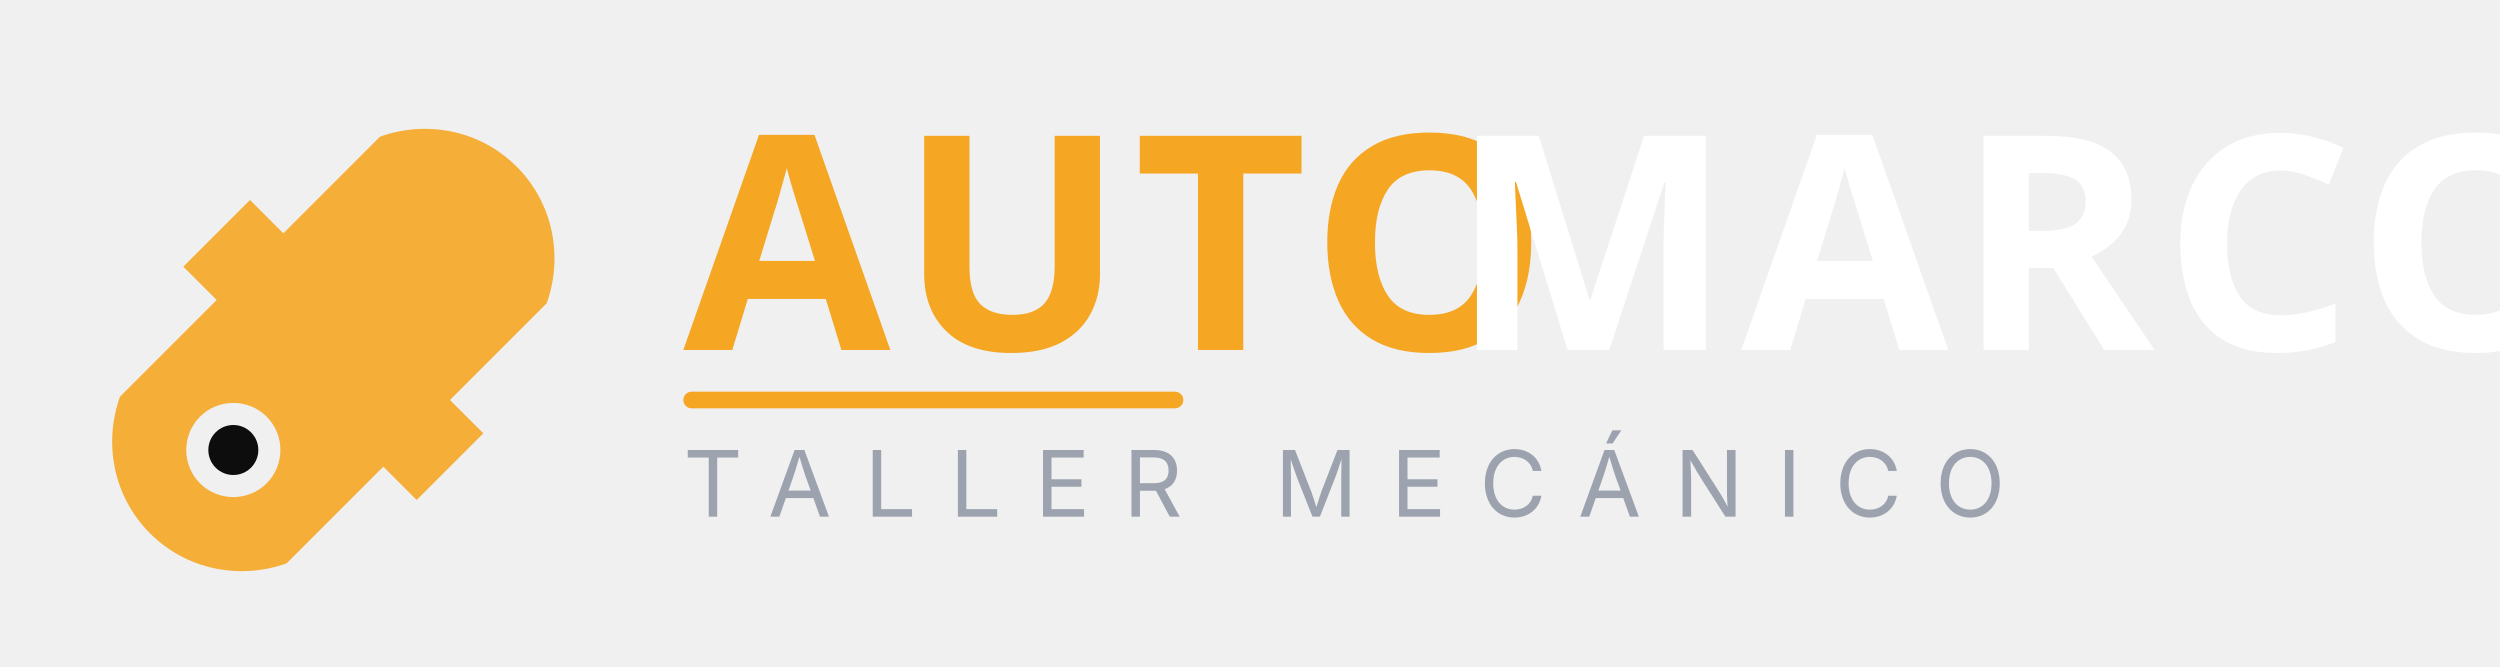
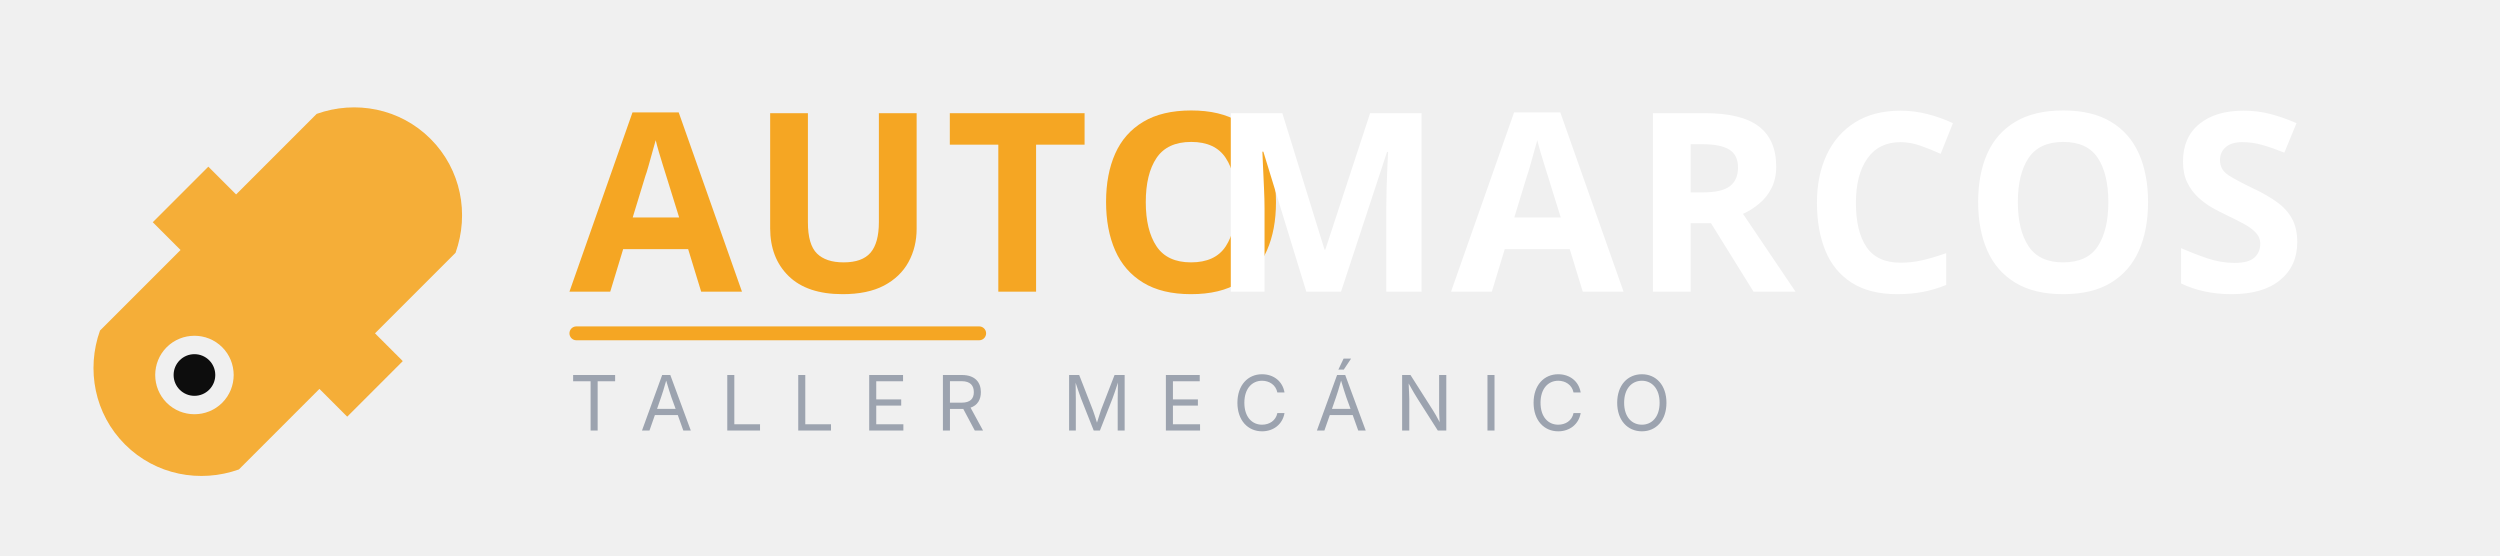
- <svg xmlns="http://www.w3.org/2000/svg" viewBox="0 0 300 80" fill="none">
+ <svg xmlns="http://www.w3.org/2000/svg" viewBox="0 0 360 80" fill="none">
  <g transform="translate(10, 8)">
    <path d="M52 12c-4.4-4.4-10.8-5.6-16.4-3.6L24 20l-4-4-8 8 4 4L4.4 39.6C2.4 45.2 3.6 51.6 8 56s10.8 5.6 16.4 3.6L36 48l4 4 8-8-4-4 11.6-11.6C57.6 22.8 56.4 16.4 52 12zM14 50c-2.2-2.2-2.2-5.8 0-8s5.8-2.2 8 0 2.2 5.8 0 8-5.8 2.2-8 0z" fill="#F5A623" opacity="0.9" />
    <circle cx="18" cy="46" r="3" fill="#0D0D0D" />
  </g>
  <text x="82" y="42" font-family="'Oswald', 'Arial Black', sans-serif" font-weight="700" font-size="36" fill="#F5A623" letter-spacing="1">AUTO</text>
  <text x="174" y="42" font-family="'Oswald', 'Arial Black', sans-serif" font-weight="700" font-size="36" fill="#FFFFFF" letter-spacing="1">MARCOS</text>
  <text x="82" y="62" font-family="'Inter', 'Arial', sans-serif" font-weight="400" font-size="11" fill="#9ca3af" letter-spacing="4">TALLER MECÁNICO</text>
  <rect x="82" y="47" width="60" height="2" rx="1" fill="#F5A623" />
</svg>
